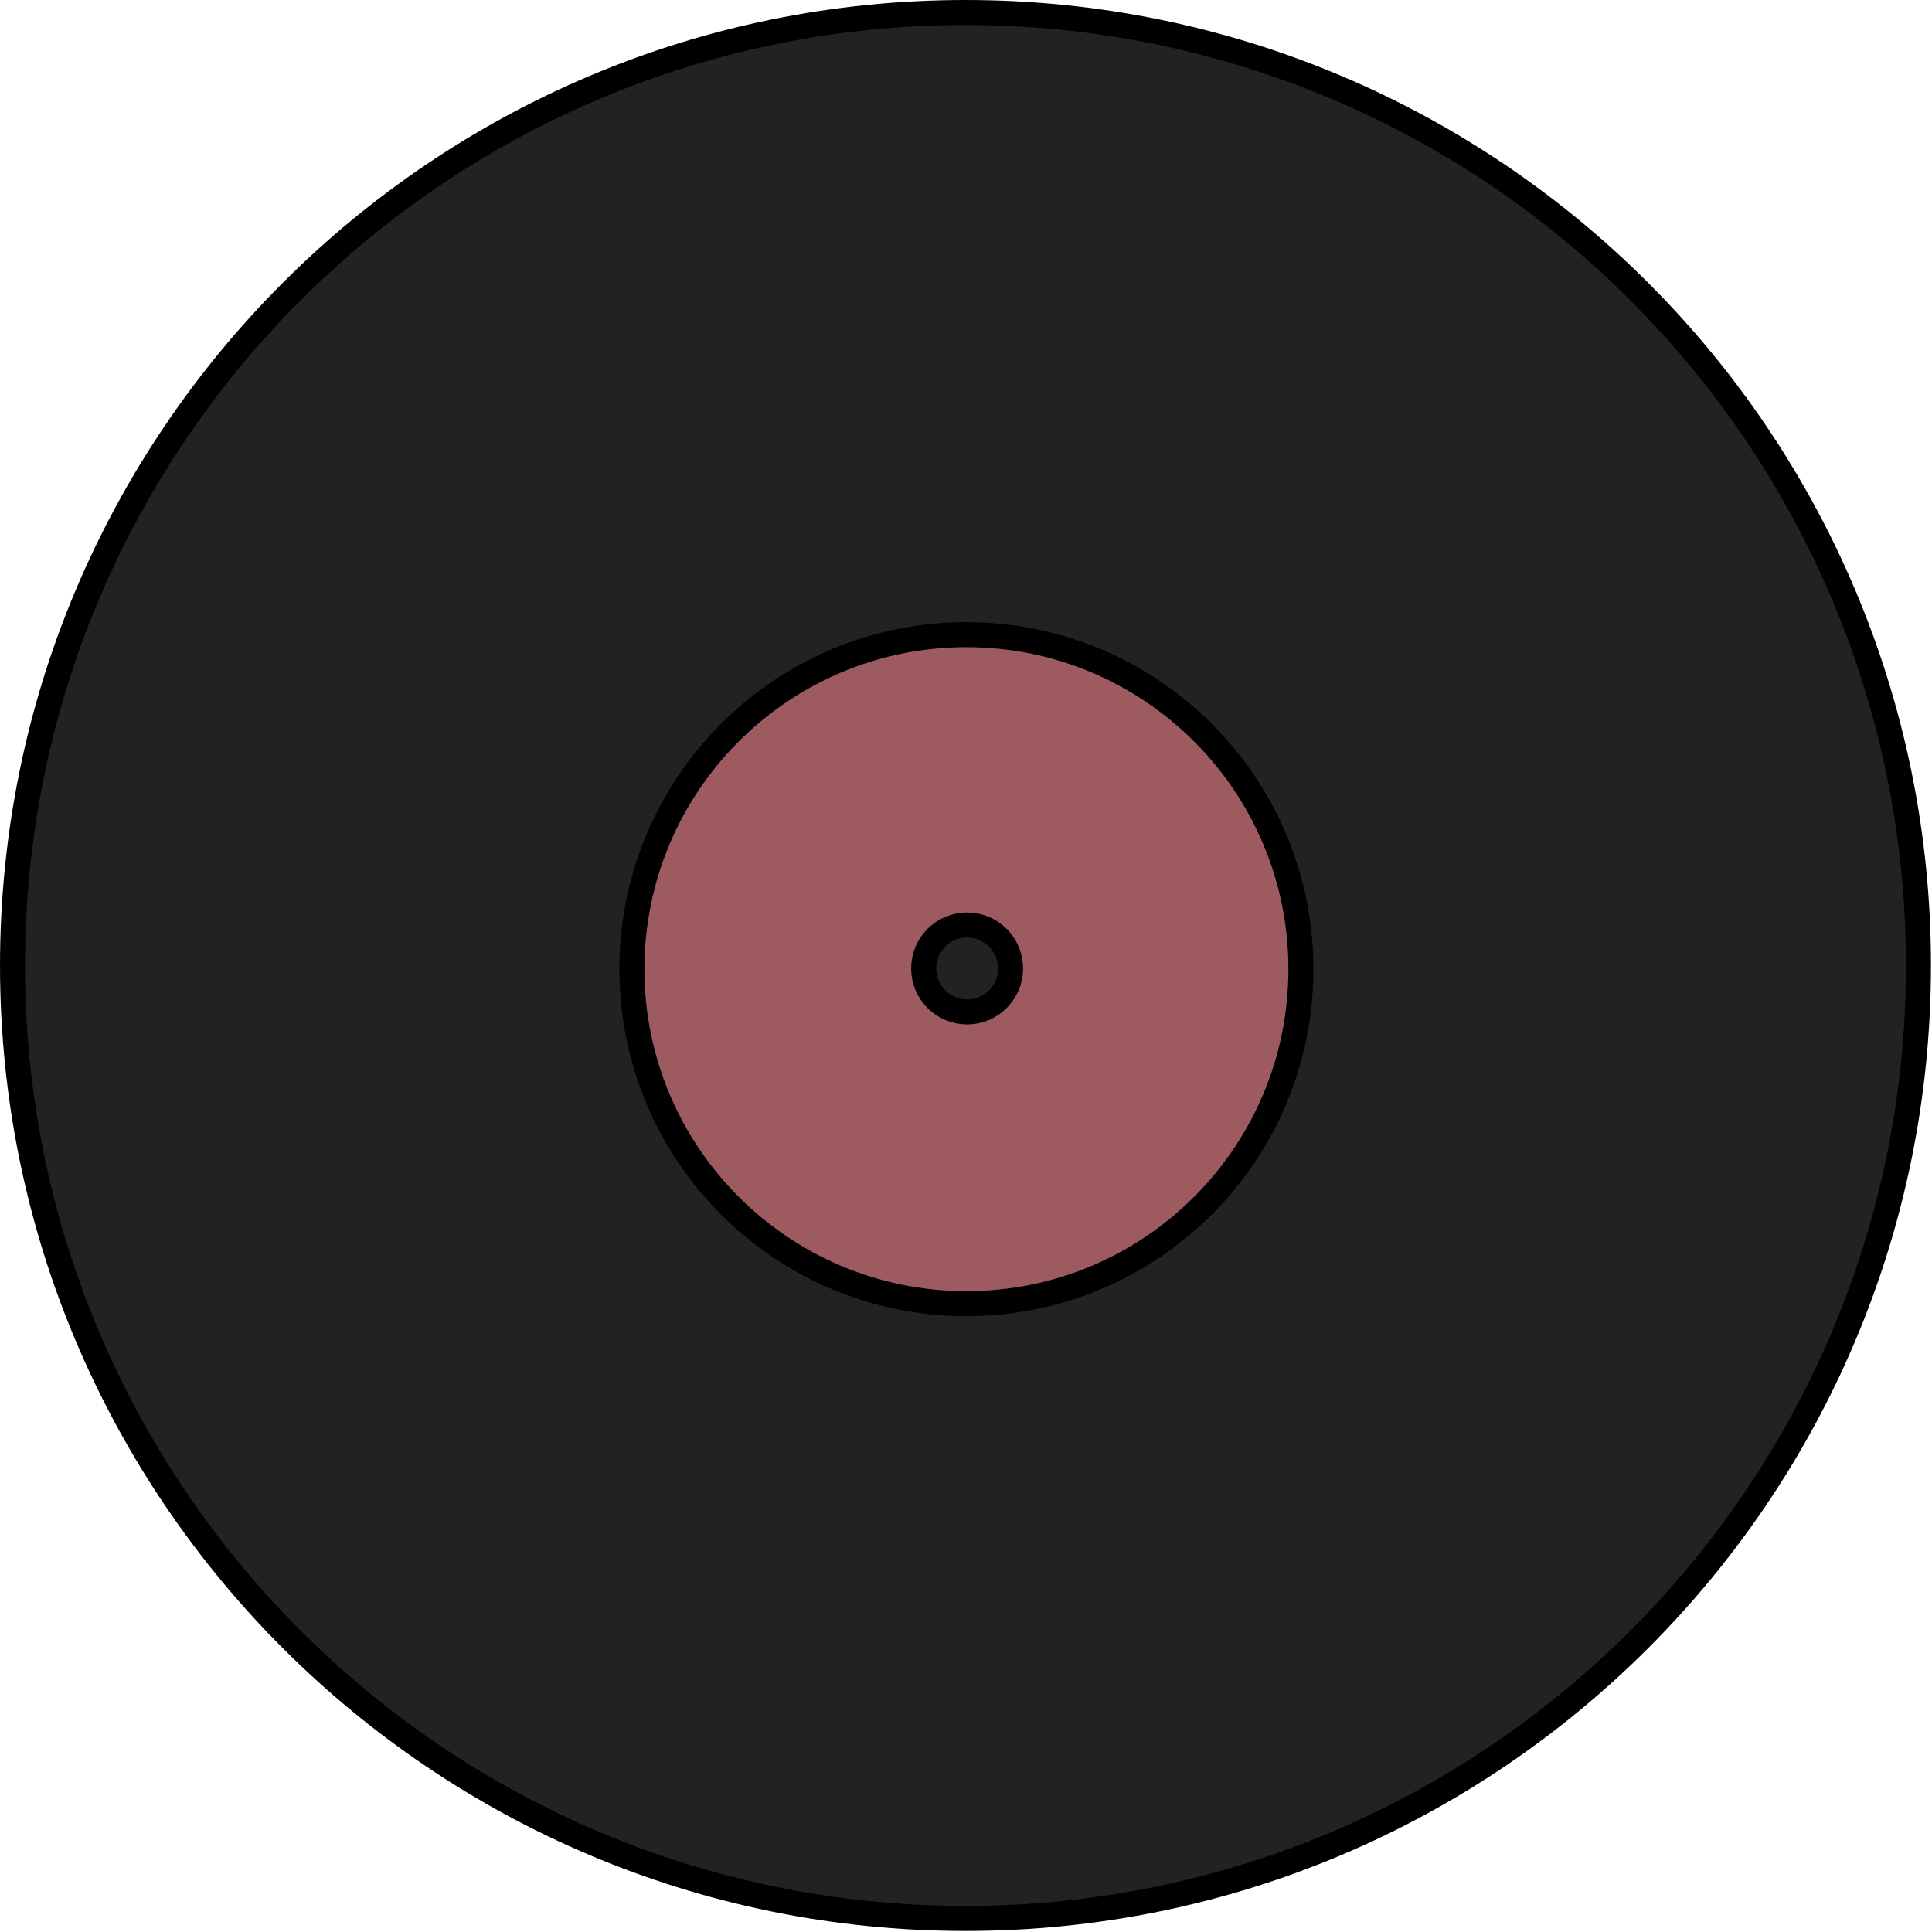
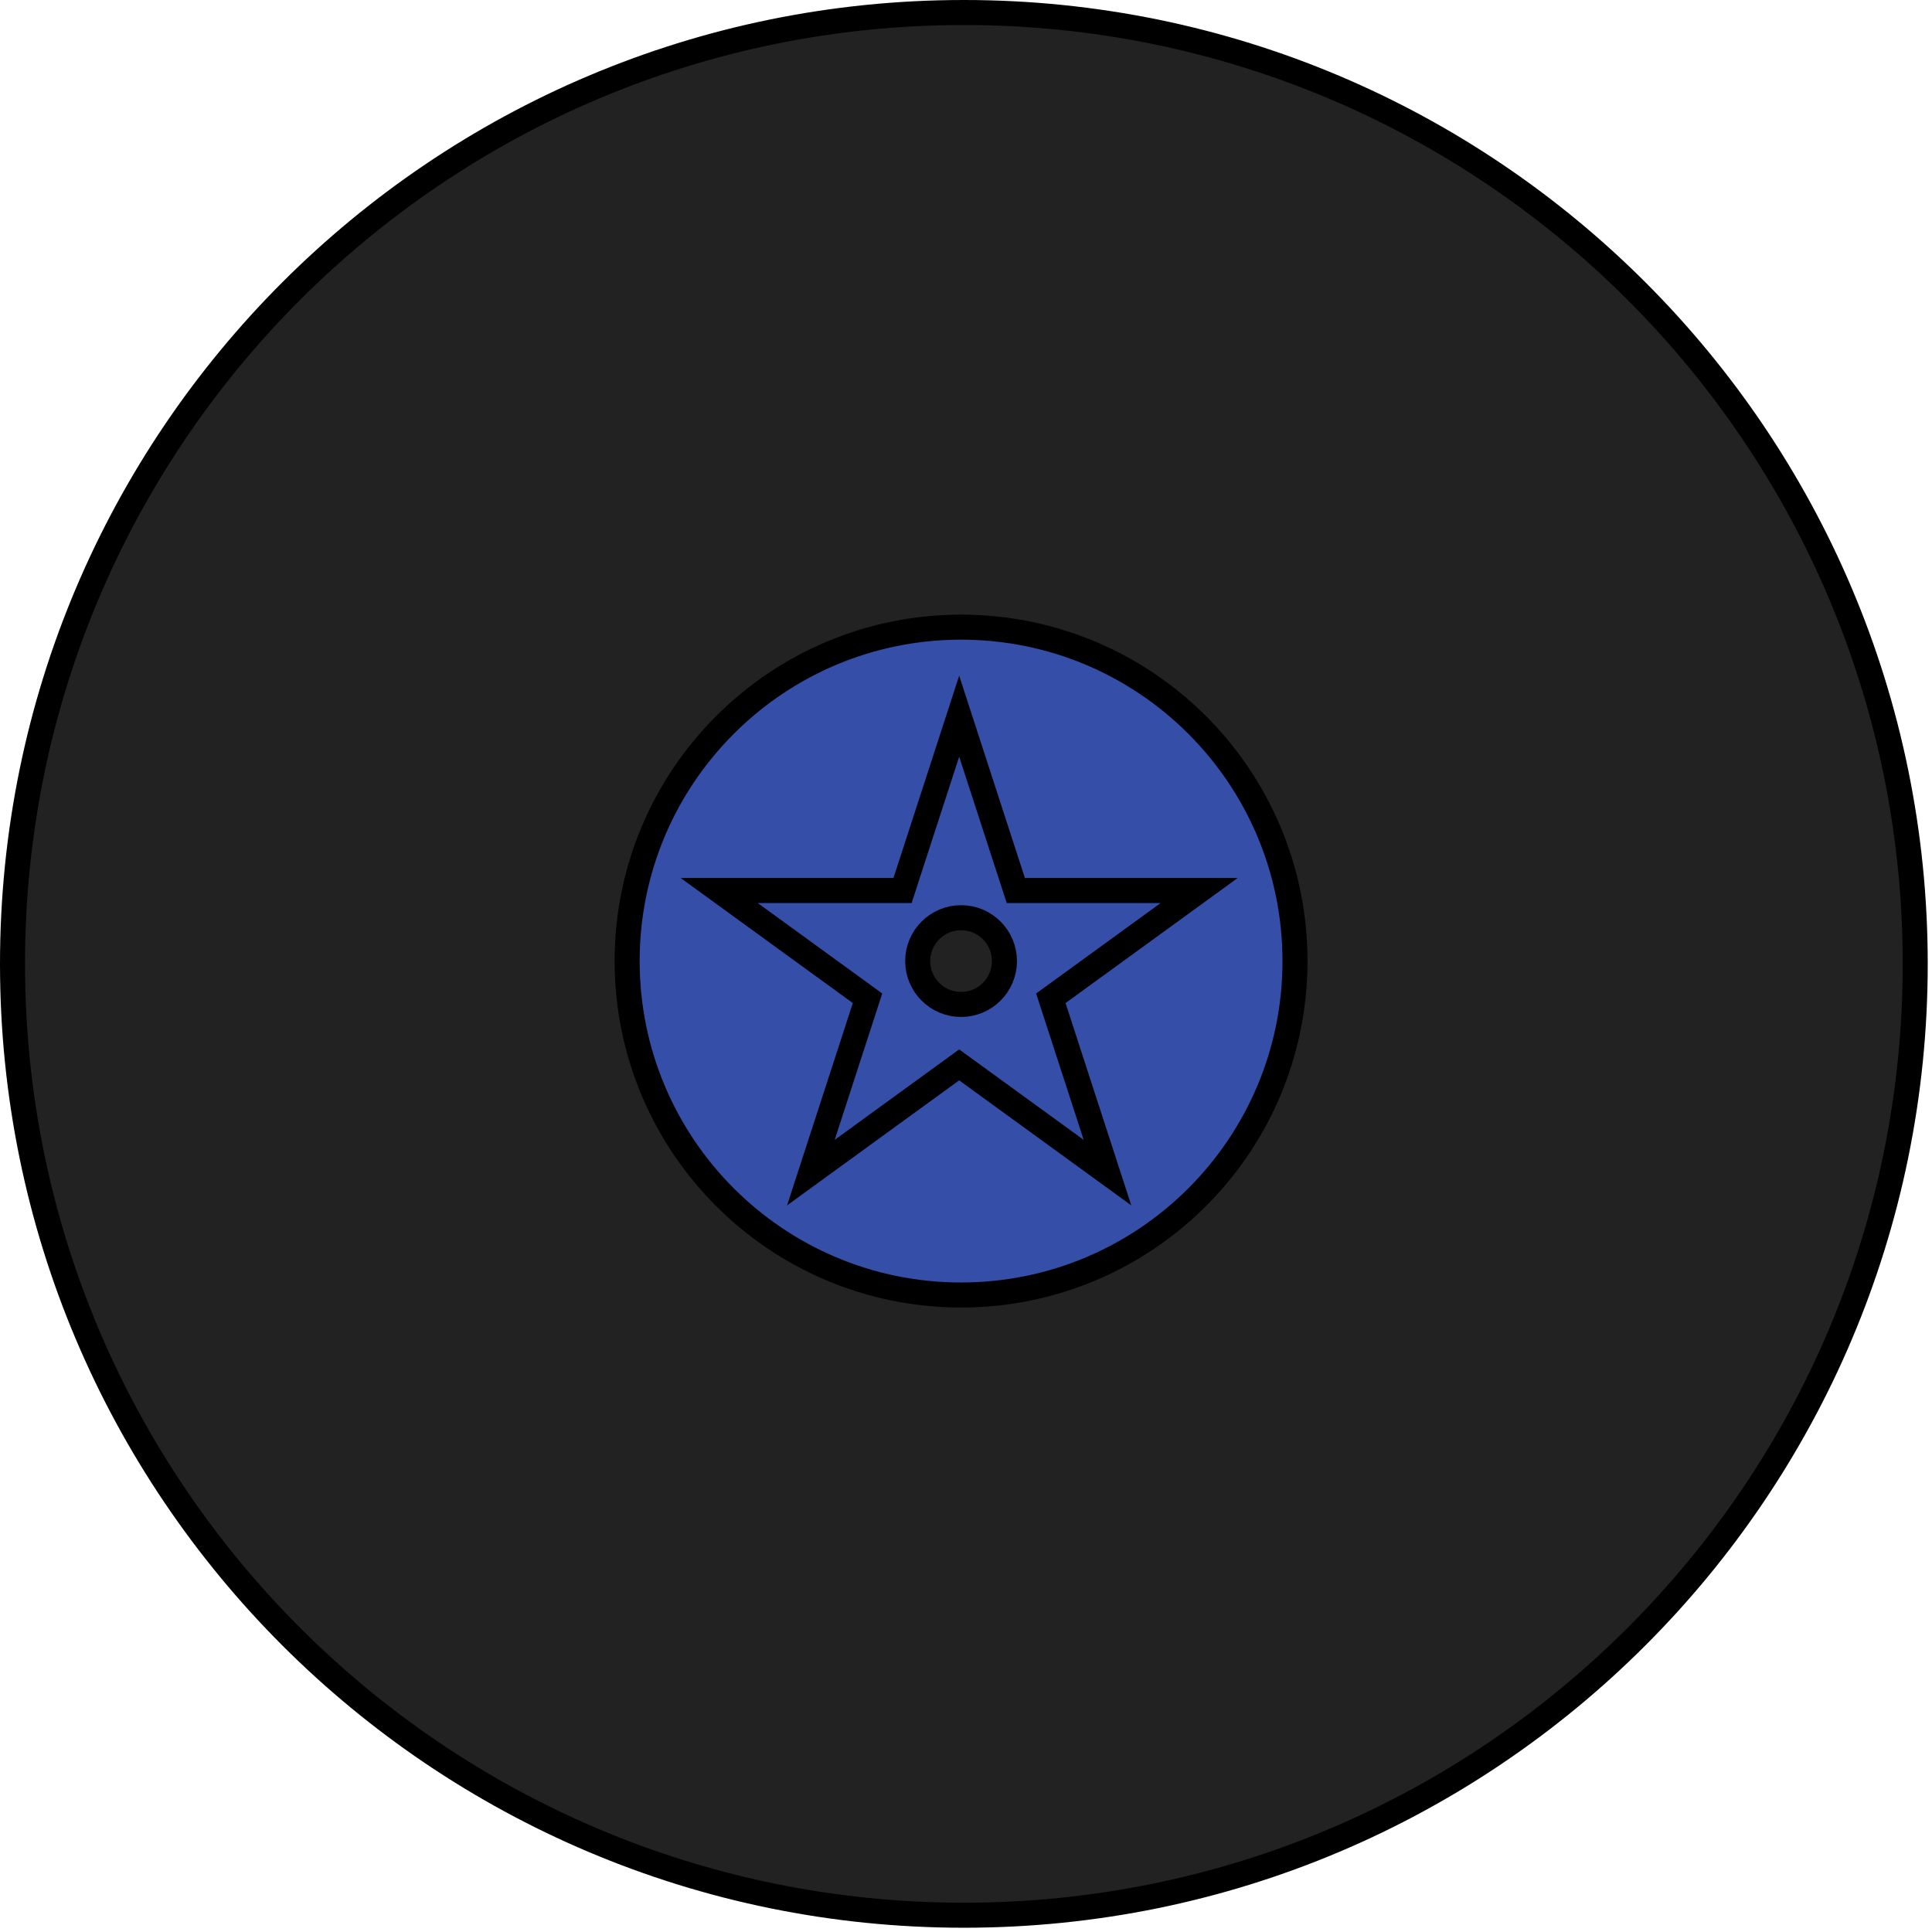
<svg xmlns="http://www.w3.org/2000/svg" width="386" height="386" viewBox="0 0 386 386" fill="none">
-   <circle cx="192.897" cy="192.896" r="190.396" transform="rotate(90 192.897 192.896)" fill="#222222" stroke="black" stroke-width="5" />
-   <circle cx="193.082" cy="193.632" r="66.831" transform="rotate(90 193.082 193.632)" fill="#9E5B5F" stroke="black" stroke-width="5" />
-   <circle cx="193.223" cy="193.49" r="8.682" transform="rotate(90 193.223 193.49)" fill="#222222" stroke="black" stroke-width="5" />
+   <circle cx="192.574" cy="192.574" r="190.074" transform="rotate(90 192.574 192.574)" fill="#222222" stroke="black" stroke-width="5" />
+   <circle cx="192.015" cy="192.016" r="66.715" transform="rotate(90 192.015 192.016)" fill="#354EA8" stroke="black" stroke-width="5" />
+   <circle cx="192.016" cy="192.016" r="8.664" transform="rotate(90 192.016 192.016)" fill="#222222" stroke="black" stroke-width="5" />
+   <path d="M191.637 143.09L202.393 176.195L202.955 177.923H204.771L239.579 177.923L211.419 198.382L209.949 199.45L210.511 201.178L221.267 234.282L193.106 213.822L191.637 212.755L190.167 213.822L162.007 234.282L172.763 201.178L173.324 199.45L171.855 198.382L143.694 177.923L178.503 177.923H180.319L180.88 176.195L191.637 143.09Z" stroke="black" stroke-width="5" />
</svg>
